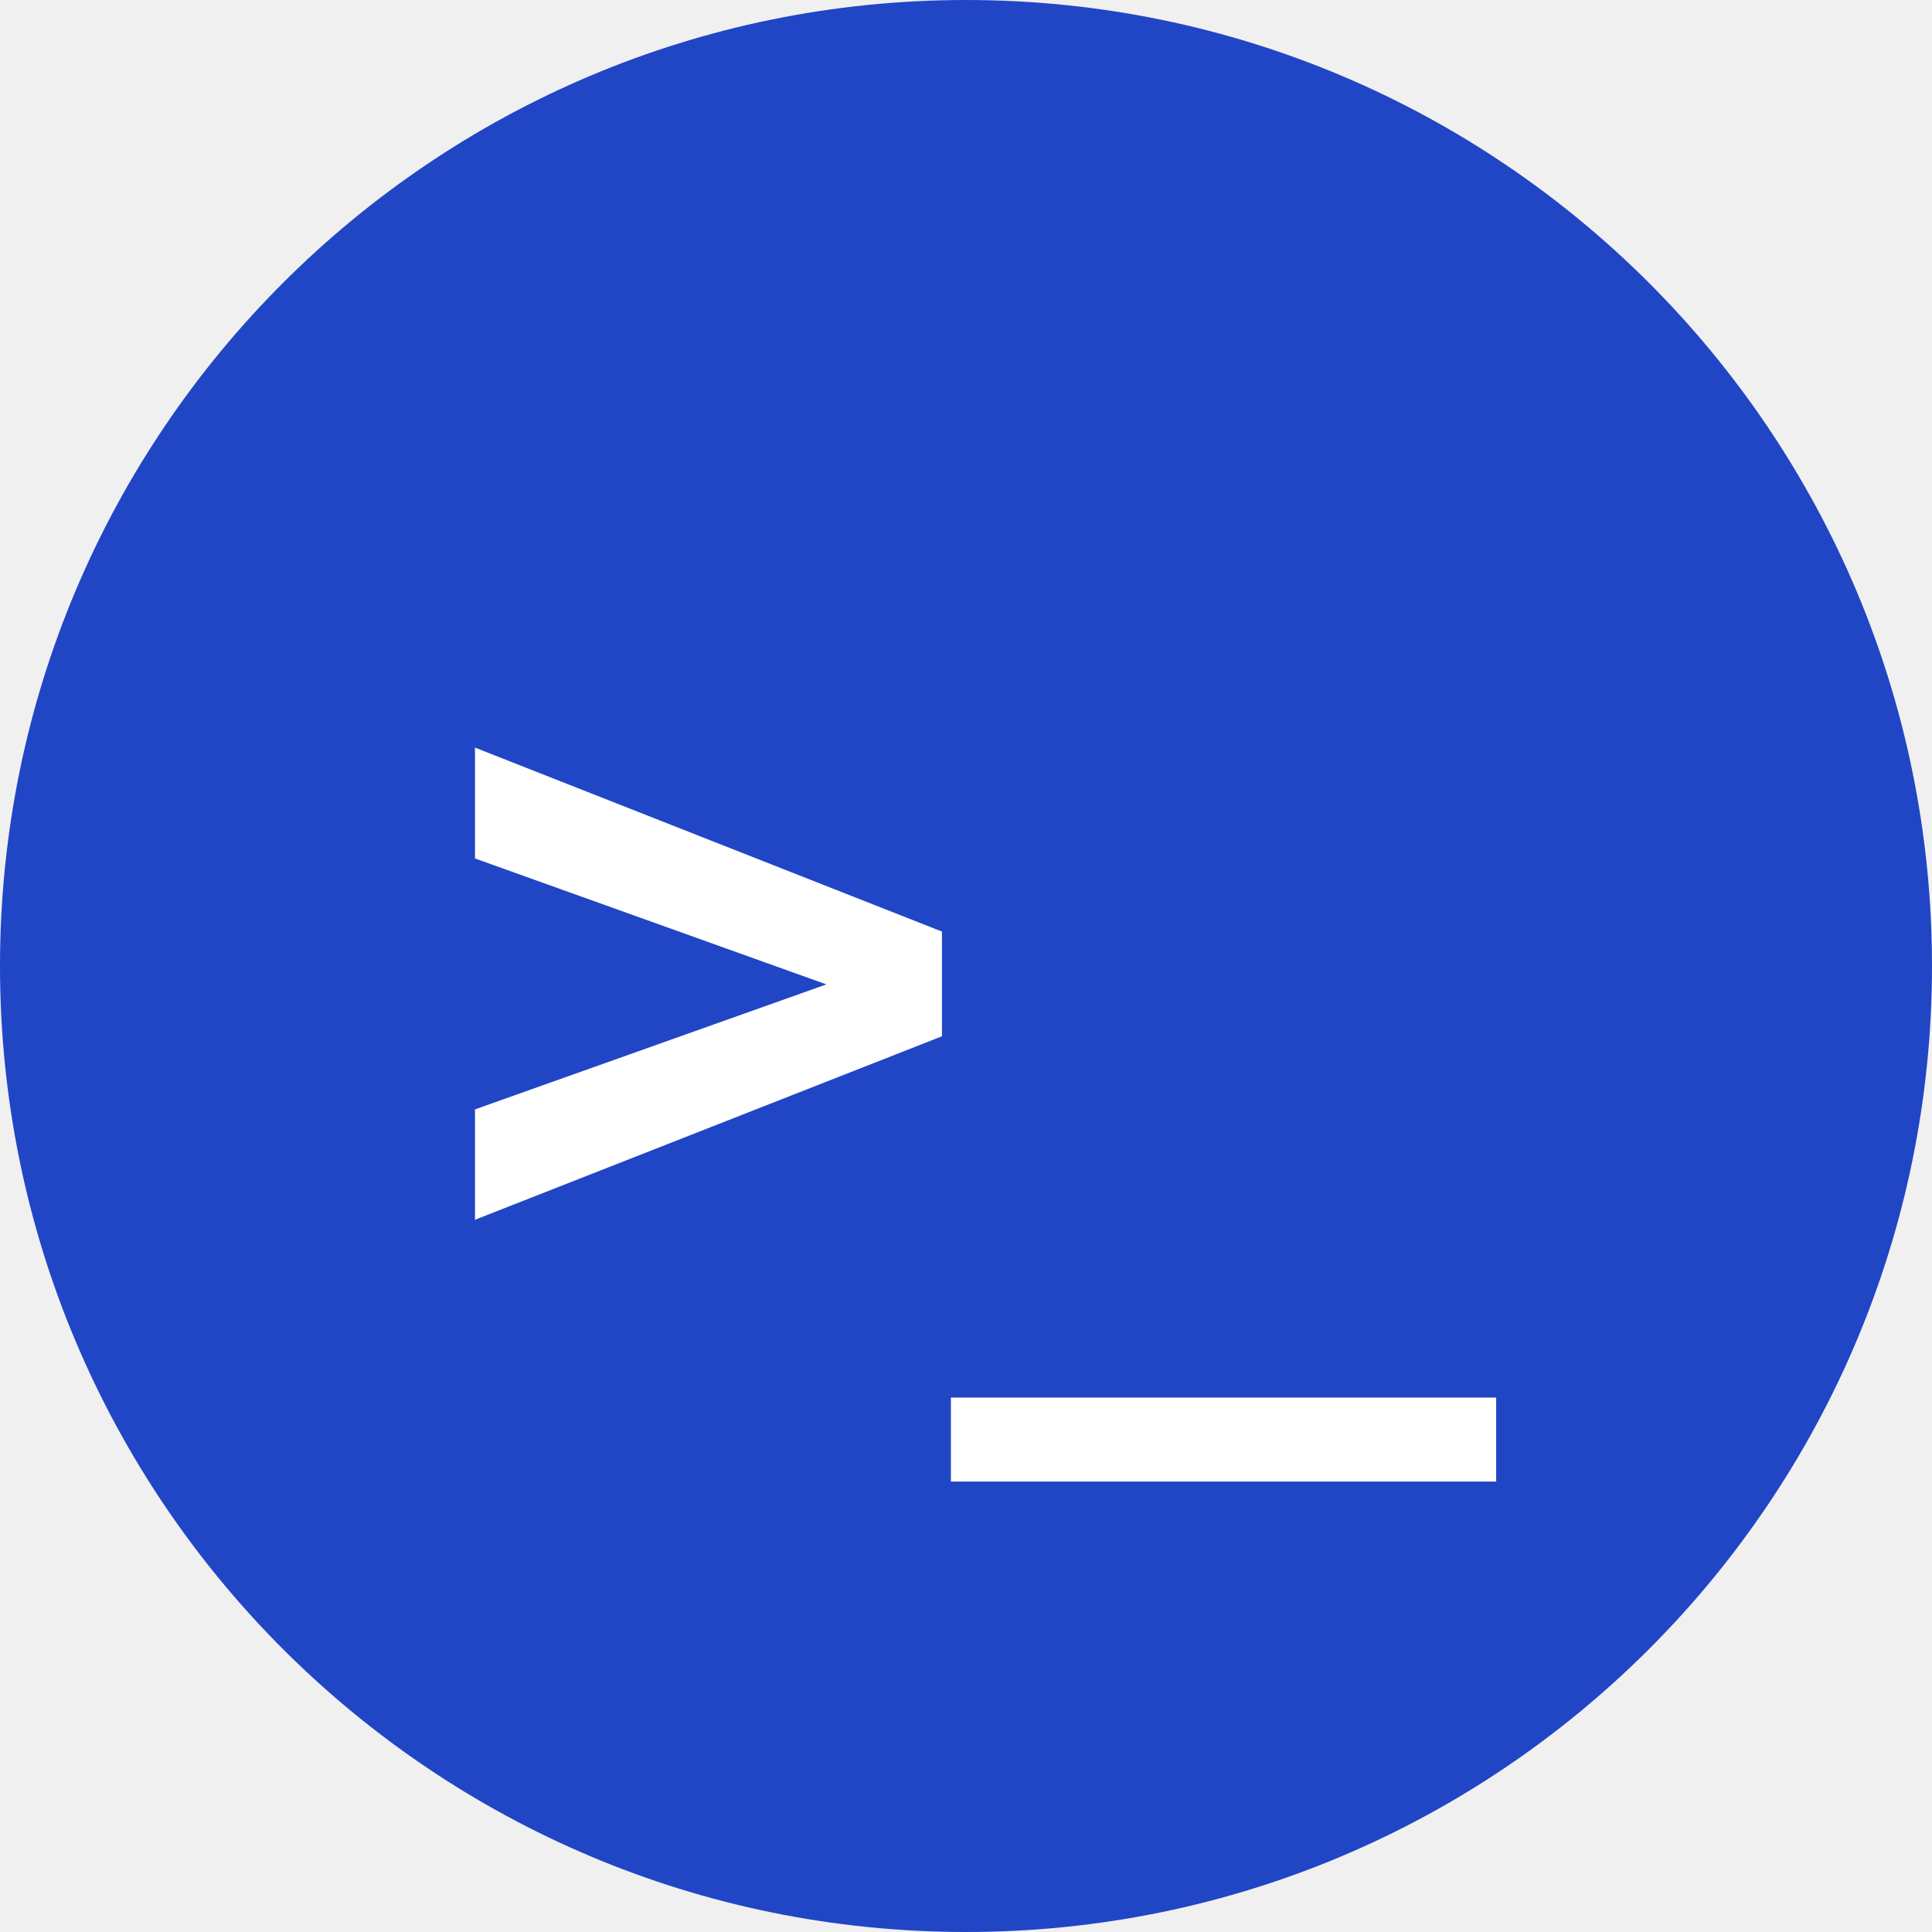
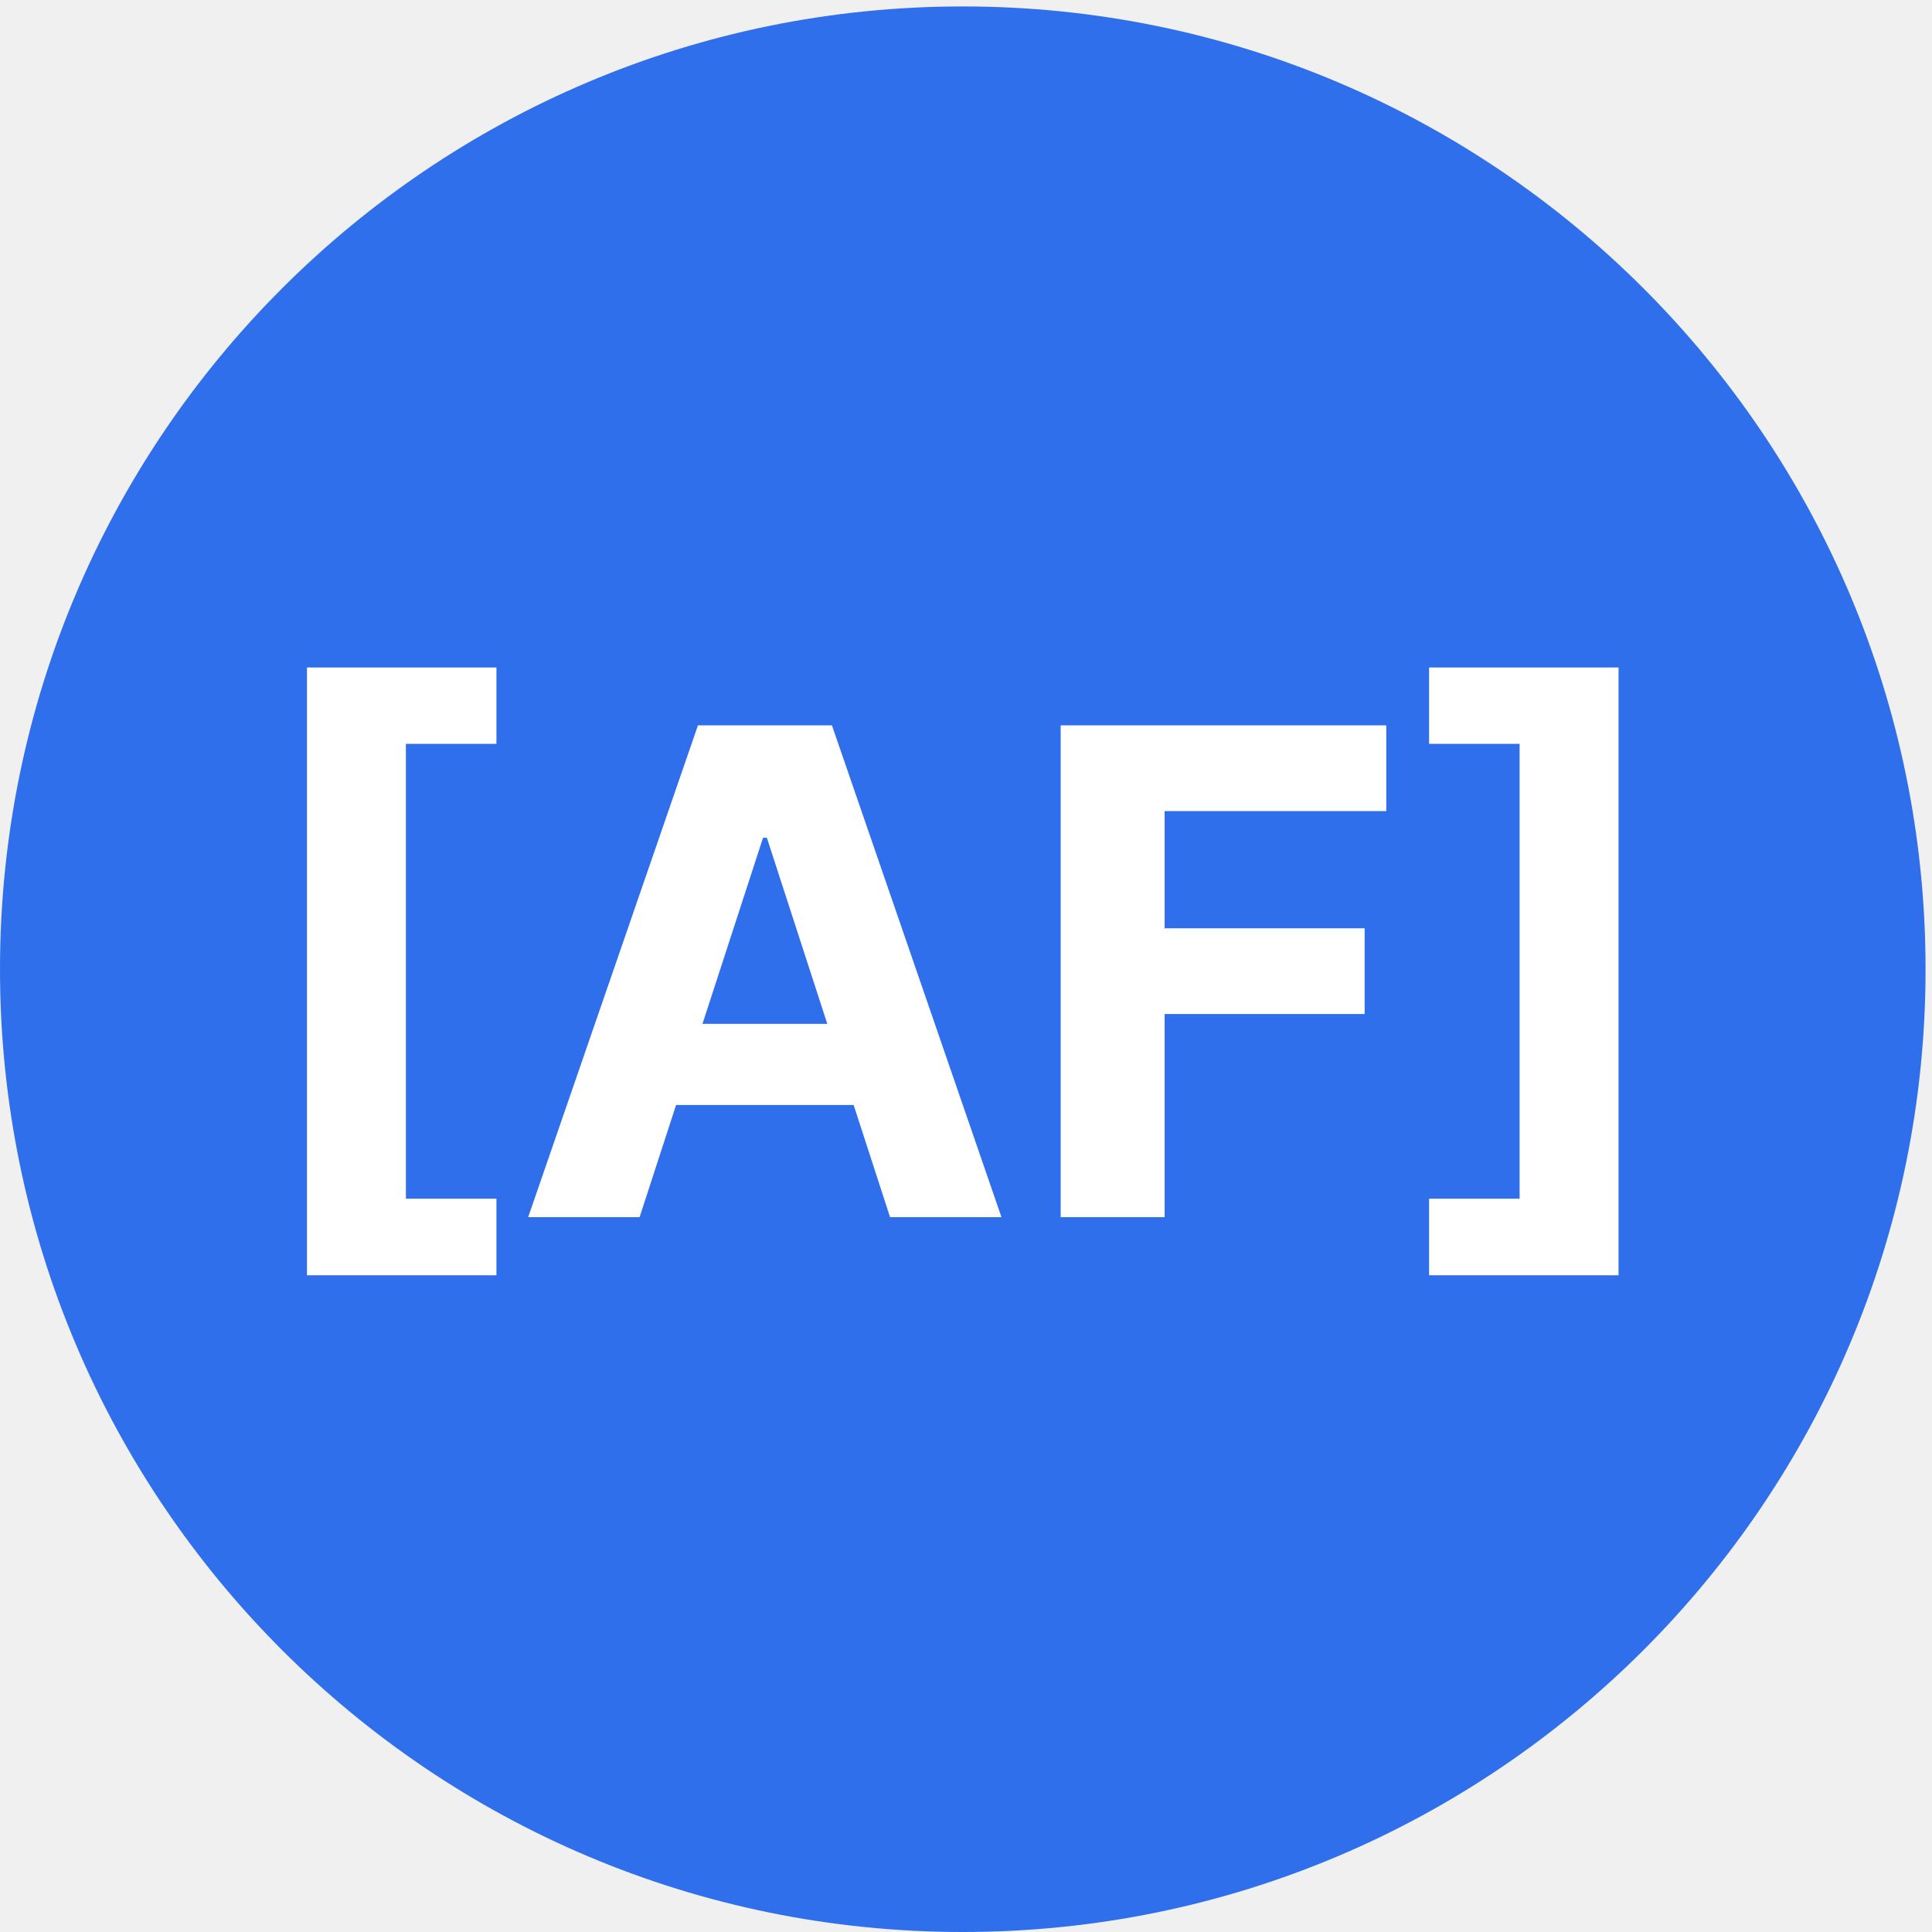
- <svg xmlns="http://www.w3.org/2000/svg" viewBox="0 0 64 64">
-   <circle cx="32" cy="32" r="32" fill="#2046c6" />
-   <text x="32" y="42" font-family="ui-monospace, 'JetBrains Mono', Consolas, monospace" font-size="30" font-weight="600" text-anchor="middle" fill="#ffffff" letter-spacing="-1">&gt;_</text>
+ <svg xmlns="http://www.w3.org/2000/svg" width="300" height="300" viewBox="0 0 300 300" fill="none">
+   <circle cx="149.5" cy="150.5" r="149.5" fill="#2F6FEB" />
+   <path d="M47.665 198.023V103.65H77.084V115.507H63.027V186.129H77.084V198.023H47.665ZM99.317 189H82.015L108.377 112.636H129.183L155.508 189H138.207L119.079 130.087H118.482L99.317 189ZM98.235 158.984H139.102V171.587H98.235V158.984ZM164.699 189V112.636H215.26V125.948H180.844V144.144H211.904V157.455H180.844V189H164.699ZM251.326 103.65V198.023H221.907V186.129H235.964V115.507H221.907V103.65H251.326Z" fill="white" />
</svg>
